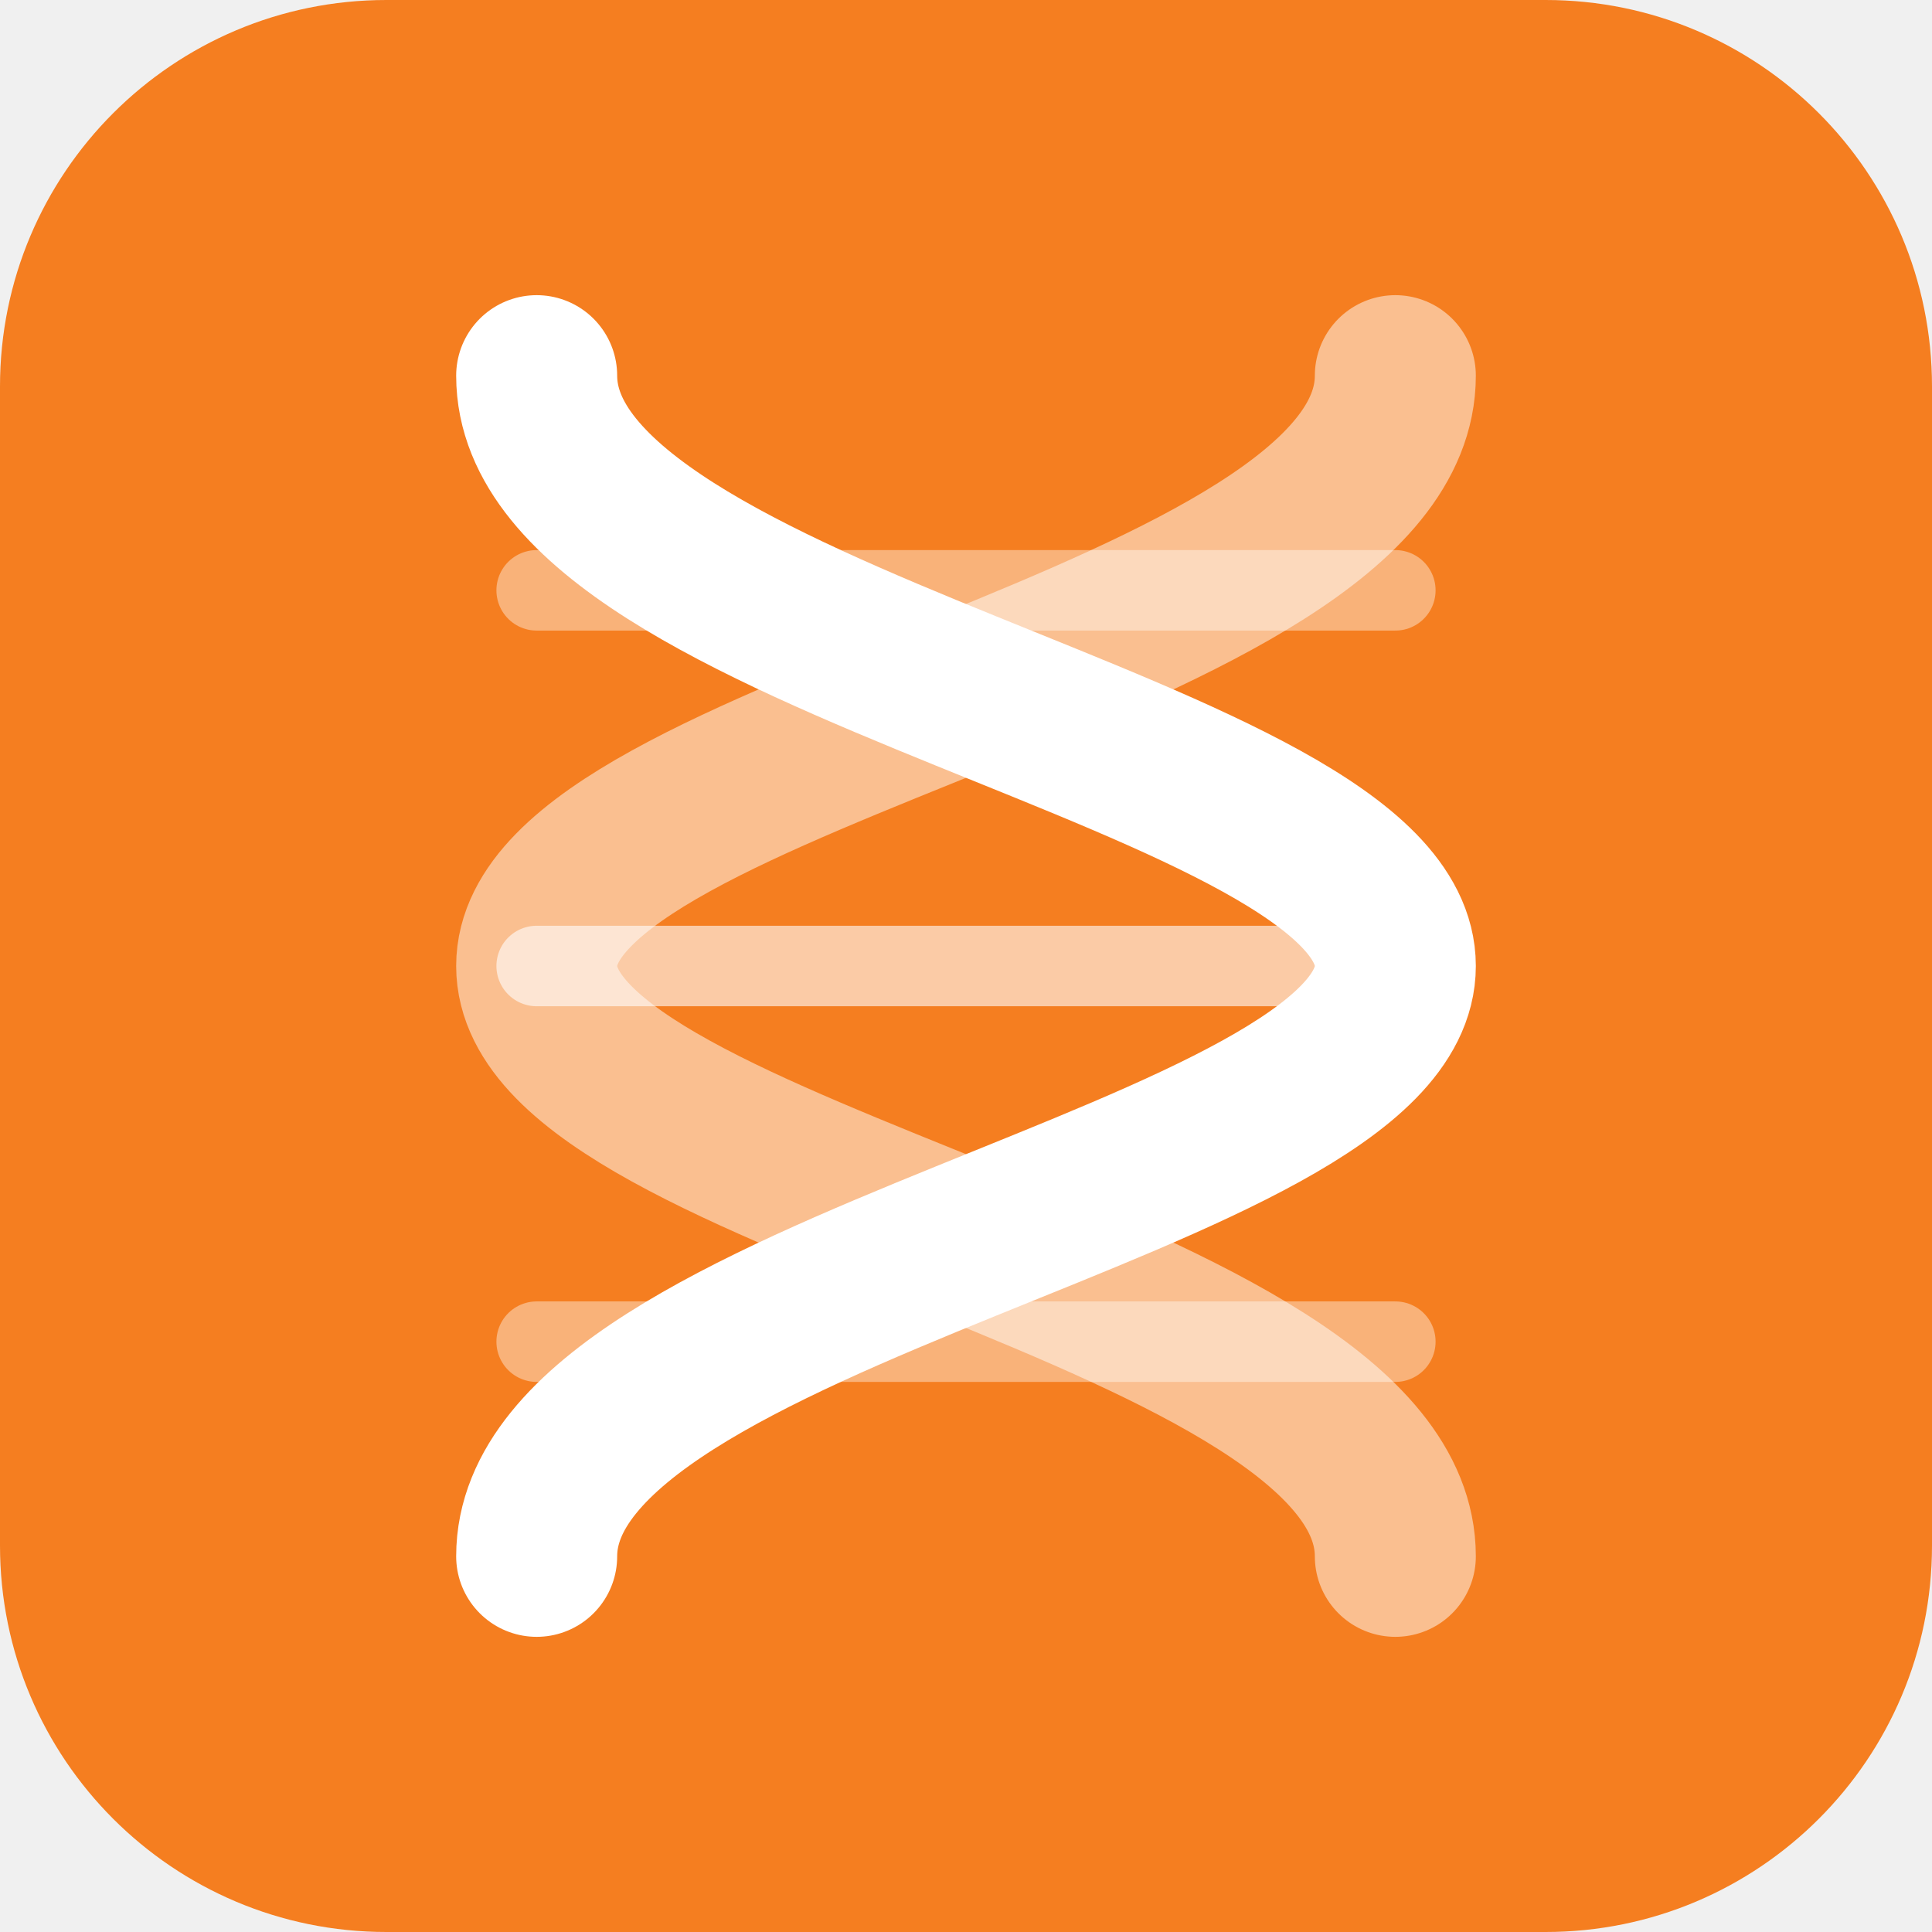
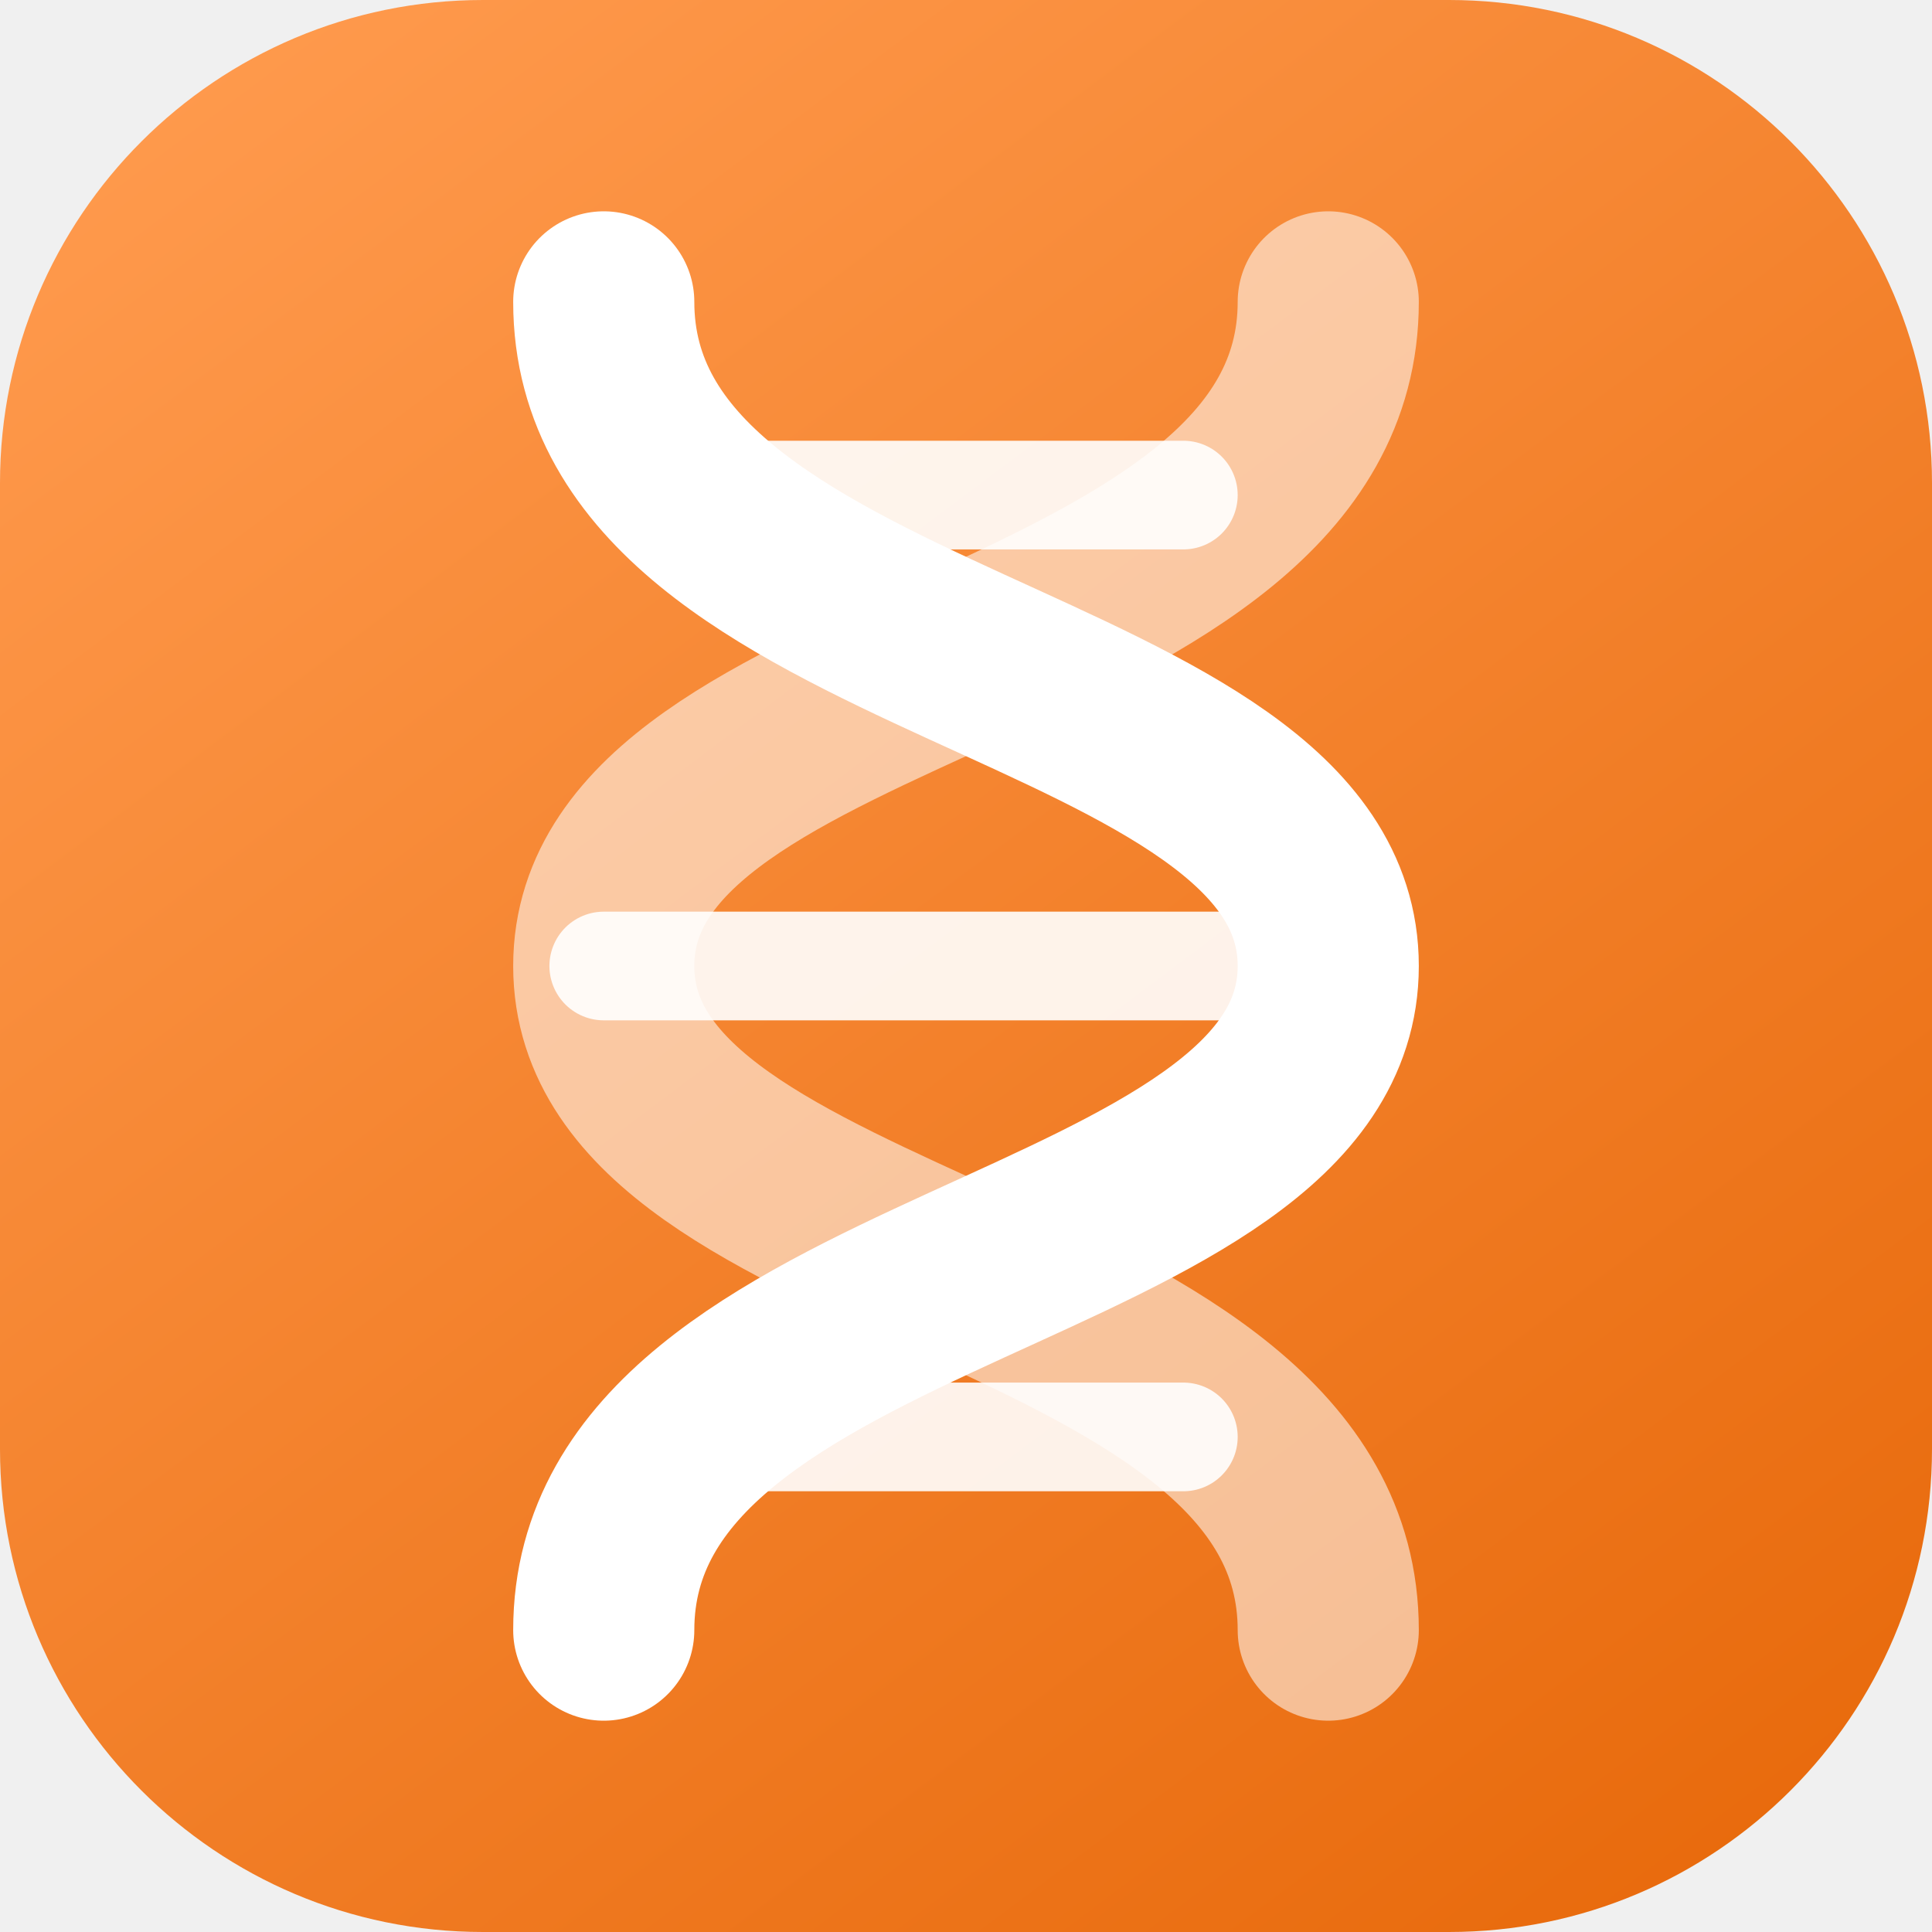
- <svg xmlns="http://www.w3.org/2000/svg" viewBox="0 0 36 36" fill="none">
-   <rect width="36" height="36" rx="7.2" fill="#F57E20" />
-   <path d="M10 7 C10 12 26 14 26 18 C26 22 10 24 10 29" stroke="white" stroke-width="3" stroke-linecap="round" fill="none" />
-   <path d="M26 7 C26 12 10 14 10 18 C10 22 26 24 26 29" stroke="white" stroke-width="3" stroke-linecap="round" fill="none" opacity="0.5" />
-   <line x1="10" y1="11" x2="26" y2="11" stroke="white" stroke-width="1.5" stroke-linecap="round" opacity="0.4" />
-   <line x1="10" y1="18" x2="26" y2="18" stroke="white" stroke-width="1.5" stroke-linecap="round" opacity="0.6" />
-   <line x1="10" y1="25" x2="26" y2="25" stroke="white" stroke-width="1.5" stroke-linecap="round" opacity="0.4" />
+ <svg xmlns="http://www.w3.org/2000/svg" viewBox="0 0 32 32" fill="none">
+   <defs>
+     <linearGradient id="g" x1="4" y1="0" x2="28" y2="32" gradientUnits="userSpaceOnUse">
+       <stop stop-color="#FF9A4D" />
+       <stop offset="1" stop-color="#E86A0C" />
+     </linearGradient>
+   </defs>
+   <rect width="32" height="32" rx="8" fill="url(#g)" />
+   <path d="M22 5C22 11 10 11 10 16C10 21 22 21 22 27" stroke="#fff" stroke-opacity=".55" stroke-width="3" stroke-linecap="round" />
+   <path d="M10 16h12M12.4 8.2h7.2M12.4 23.8h7.2" stroke="#fff" stroke-opacity=".9" stroke-width="1.8" stroke-linecap="round" />
+   <path d="M10 5C10 11 22 11 22 16C22 21 10 21 10 27" stroke="#fff" stroke-width="3" stroke-linecap="round" />
</svg>
